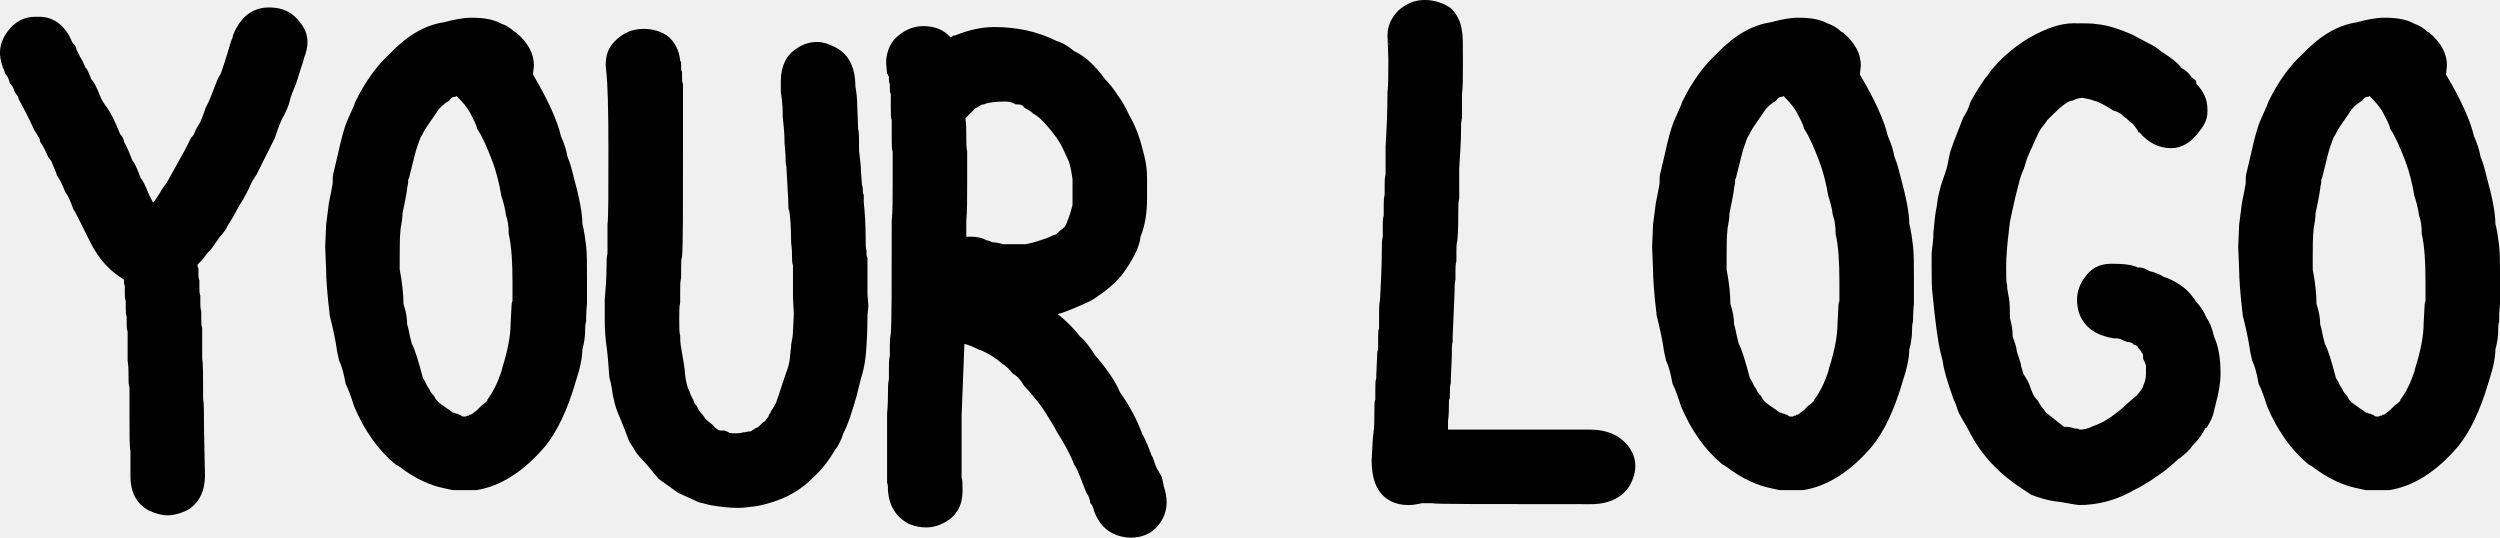
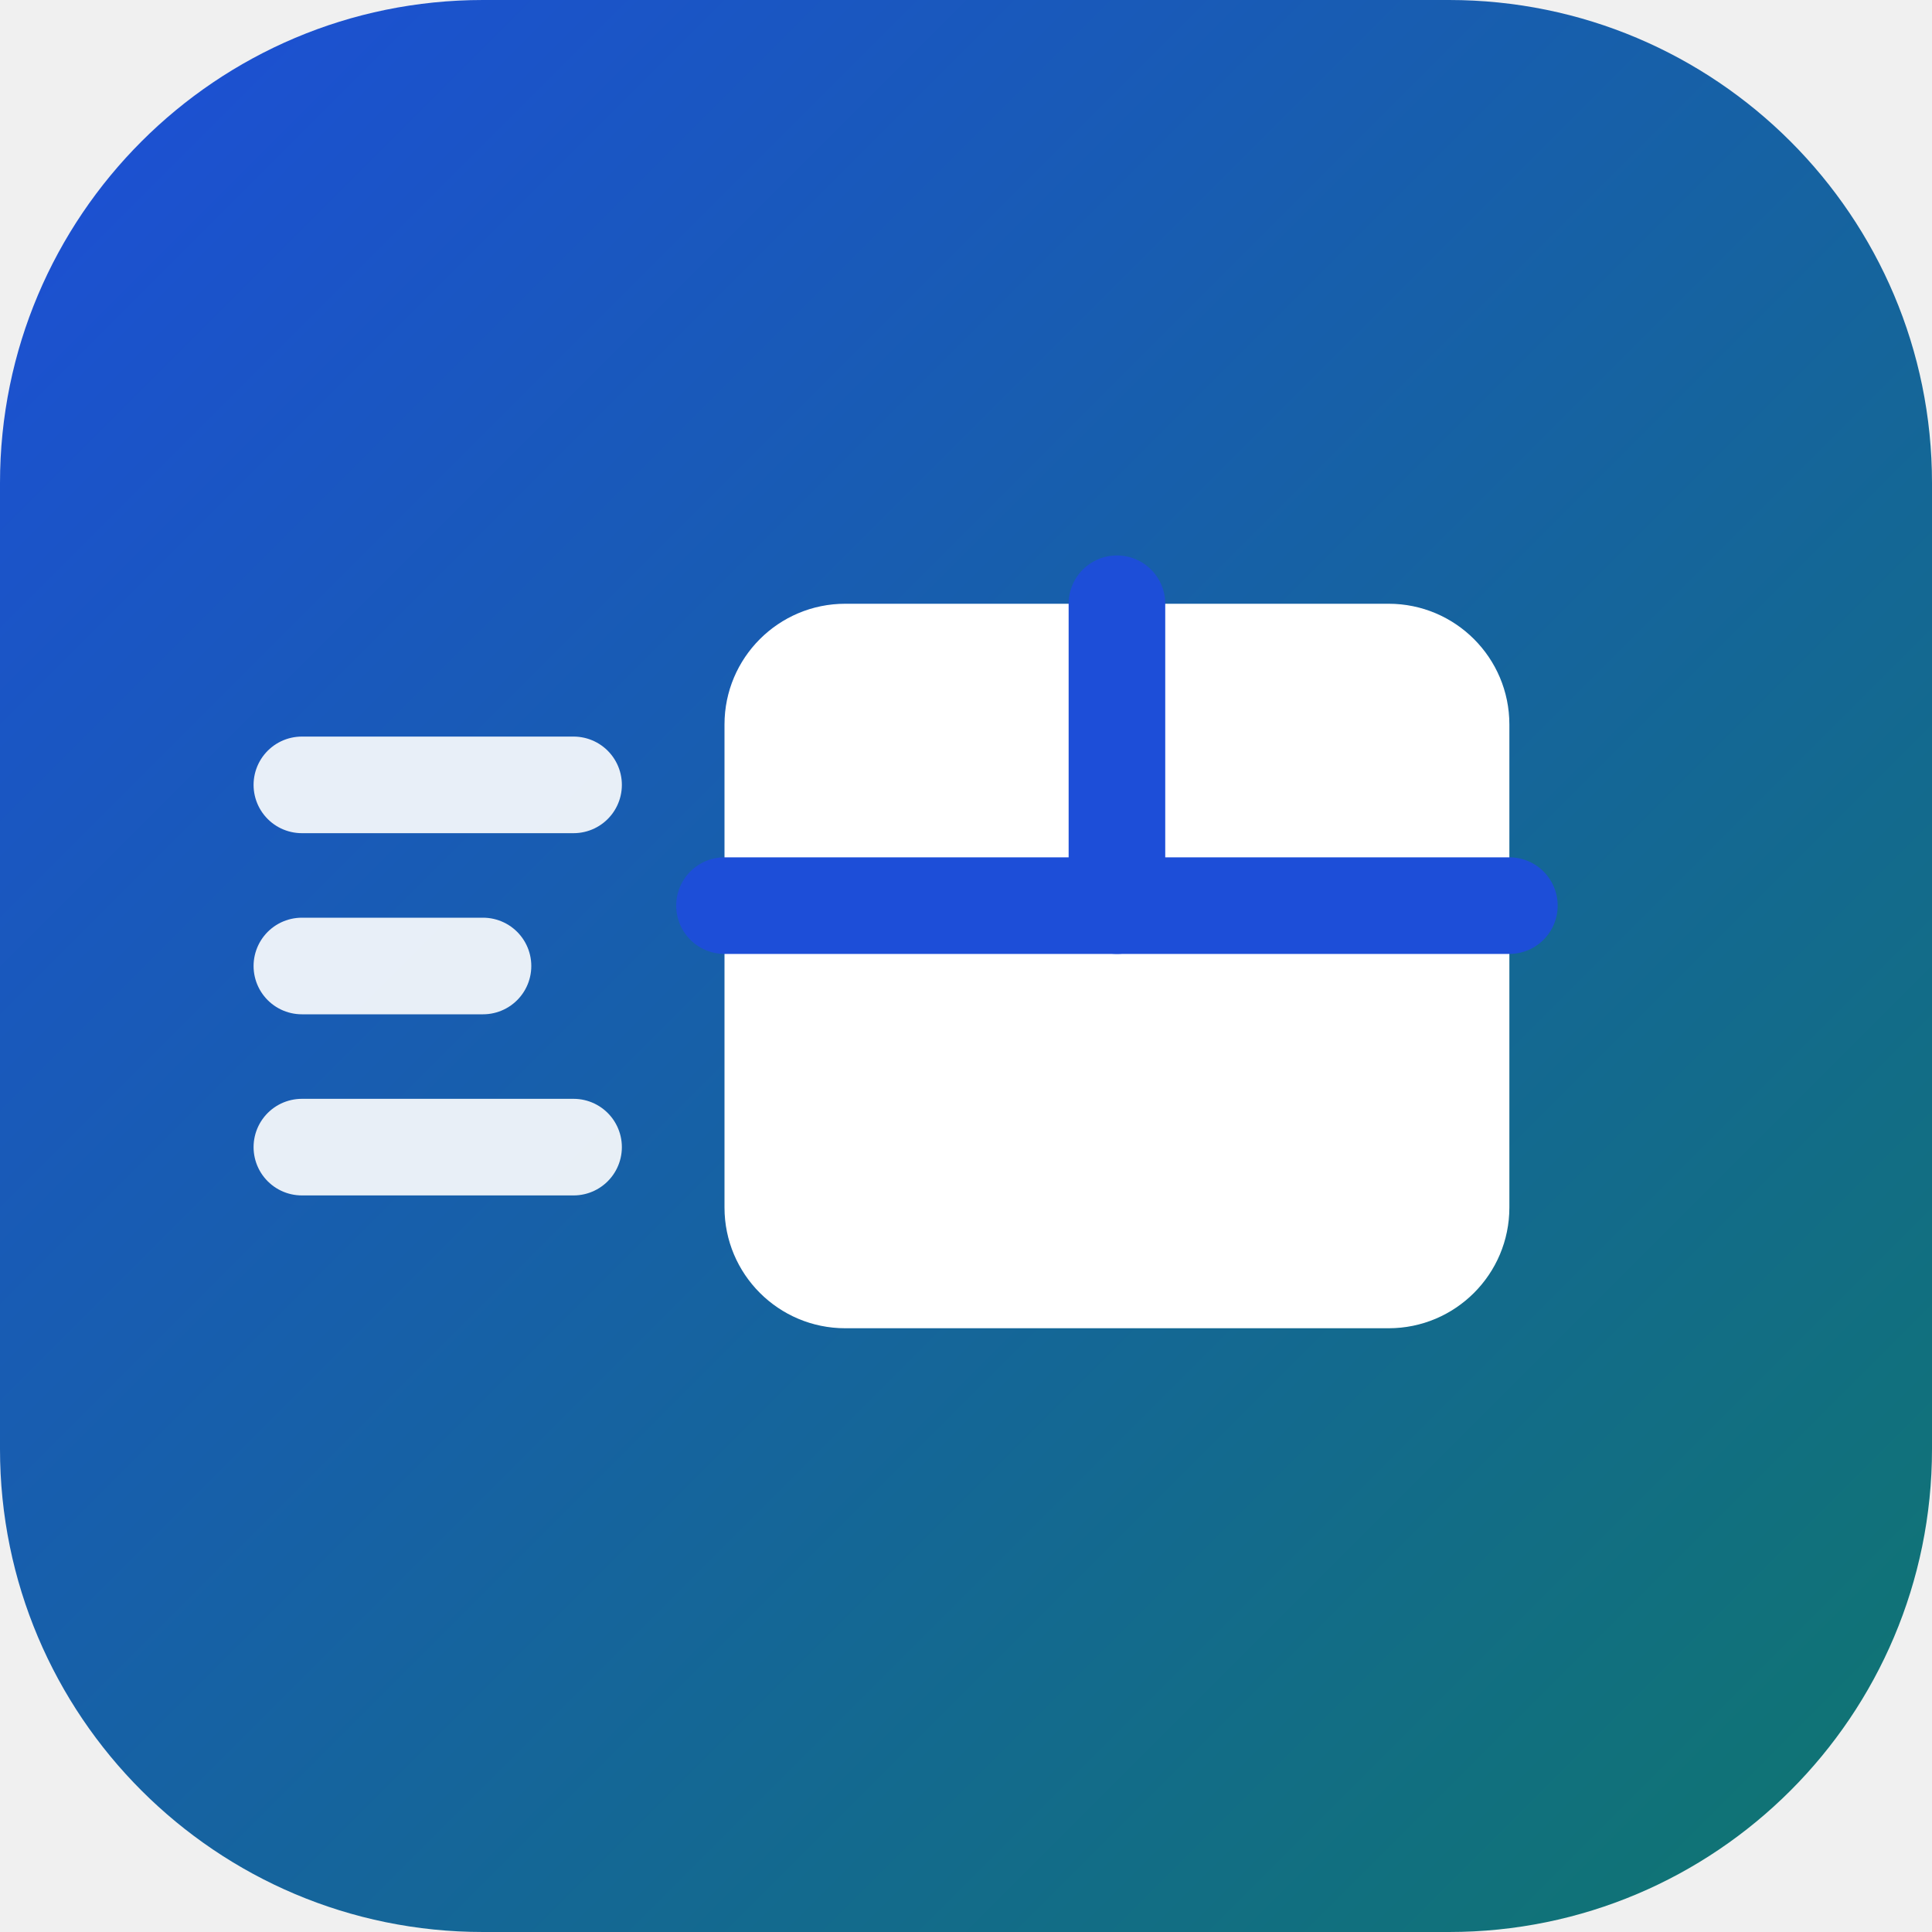
- <svg xmlns="http://www.w3.org/2000/svg" zoomAndPan="magnify" preserveAspectRatio="xMidYMid meet" version="1.0" viewBox="321.86 391.22 166.32 35.77">
+ <svg xmlns="http://www.w3.org/2000/svg" viewBox="0 0 64 64" role="img" aria-label="Mandoub Tawseel">
  <defs>
-     <g />
+     <linearGradient id="mt-badge" x1="0" y1="0" x2="64" y2="64" gradientUnits="userSpaceOnUse">
+       <stop offset="0" stop-color="#1d4ed8" />
+       <stop offset="1" stop-color="#0f766e" />
+     </linearGradient>
  </defs>
-   <g fill="currentColor" fill-opacity="1">
-     <g transform="translate(321.2378, 434.6169)">
-       <g>
-         <path d="M 11.777 -9.113 C 12.215 -9.113 12.586 -9.238 13.02 -9.422 C 13.824 -9.855 14.258 -10.664 14.258 -11.777 L 14.195 -14.816 C 14.195 -15.871 14.195 -16.551 14.137 -16.863 C 14.137 -18.352 14.137 -19.219 14.074 -19.527 C 14.074 -20.707 14.074 -21.387 14.074 -21.574 C 14.012 -21.762 14.012 -21.945 14.012 -22.133 C 14.012 -22.316 14.012 -22.504 14.012 -22.691 C 13.949 -22.875 13.949 -23.062 13.949 -23.25 C 13.949 -23.434 13.949 -23.559 13.949 -23.742 C 13.887 -23.867 13.887 -24.055 13.887 -24.238 C 13.887 -24.426 13.887 -24.551 13.887 -24.734 C 13.824 -24.922 13.824 -25.047 13.824 -25.172 C 13.824 -25.293 13.824 -25.418 13.824 -25.543 C 13.762 -25.605 13.762 -25.727 13.762 -25.789 C 13.949 -25.977 14.137 -26.16 14.258 -26.348 C 14.383 -26.535 14.508 -26.656 14.629 -26.781 C 14.754 -26.906 14.941 -27.215 15.25 -27.648 C 15.438 -27.836 15.562 -28.023 15.684 -28.207 C 15.746 -28.395 15.871 -28.52 15.934 -28.641 C 16.117 -28.953 16.305 -29.262 16.492 -29.633 C 16.926 -30.316 17.172 -30.812 17.297 -31.121 L 17.422 -31.371 C 17.605 -31.68 17.73 -31.805 17.73 -31.867 L 18.352 -33.105 C 18.535 -33.477 18.723 -33.848 18.91 -34.223 C 19.031 -34.594 19.156 -34.965 19.344 -35.398 C 19.652 -35.957 19.84 -36.391 19.902 -36.699 C 19.961 -37.012 20.148 -37.383 20.336 -37.879 L 20.707 -39.059 C 20.77 -39.242 20.832 -39.367 20.832 -39.492 C 21.016 -39.926 21.078 -40.297 21.078 -40.605 C 21.078 -41.102 20.891 -41.535 20.582 -41.91 C 20.086 -42.59 19.406 -42.902 18.535 -42.902 C 17.422 -42.902 16.613 -42.281 16.117 -41.039 C 16.117 -40.918 16.059 -40.793 15.996 -40.668 C 15.621 -39.367 15.375 -38.684 15.312 -38.5 C 15.188 -38.312 15.066 -38.066 15.004 -37.879 C 14.691 -37.074 14.508 -36.578 14.32 -36.266 C 14.195 -35.895 14.074 -35.586 13.949 -35.273 C 13.762 -34.965 13.641 -34.777 13.578 -34.594 C 13.516 -34.406 13.391 -34.285 13.328 -34.223 C 13.266 -34.098 13.145 -33.848 12.957 -33.477 L 11.719 -31.246 C 11.531 -30.996 11.344 -30.75 11.223 -30.5 L 10.848 -29.945 L 10.789 -29.945 L 10.539 -30.441 C 10.293 -31.059 10.105 -31.43 9.98 -31.555 C 9.734 -32.238 9.547 -32.609 9.422 -32.734 C 9.238 -33.23 9.051 -33.664 8.867 -33.973 C 8.867 -34.098 8.805 -34.285 8.617 -34.469 C 8.246 -35.398 7.934 -36.02 7.625 -36.391 C 7.5 -36.578 7.379 -36.762 7.254 -37.074 C 7.066 -37.57 6.883 -37.941 6.695 -38.125 C 6.508 -38.621 6.387 -38.871 6.324 -38.871 C 6.199 -39.18 6.074 -39.43 5.953 -39.613 L 5.703 -40.109 C 5.703 -40.234 5.641 -40.359 5.457 -40.543 L 5.395 -40.668 C 4.961 -41.66 4.277 -42.219 3.348 -42.281 L 2.977 -42.281 C 2.23 -42.281 1.613 -41.969 1.117 -41.289 C 0.805 -40.855 0.621 -40.422 0.621 -39.863 C 0.621 -39.492 0.742 -39.059 0.93 -38.621 C 0.93 -38.562 0.992 -38.438 1.117 -38.312 C 1.18 -38.188 1.238 -38.004 1.301 -37.816 C 1.363 -37.816 1.488 -37.633 1.613 -37.258 C 1.676 -37.195 1.734 -37.074 1.797 -37.012 C 1.859 -36.887 1.859 -36.762 1.922 -36.699 C 2.293 -36.02 2.605 -35.398 2.914 -34.719 C 3.102 -34.469 3.16 -34.285 3.223 -34.223 C 3.285 -34.16 3.285 -34.035 3.285 -33.973 C 3.473 -33.727 3.656 -33.352 3.844 -32.918 C 3.906 -32.855 4.031 -32.734 4.09 -32.547 C 4.152 -32.363 4.215 -32.238 4.277 -32.113 C 4.34 -31.926 4.402 -31.805 4.402 -31.742 C 4.586 -31.492 4.773 -31.121 4.961 -30.625 C 5.082 -30.5 5.27 -30.129 5.516 -29.449 C 5.578 -29.387 5.703 -29.137 5.891 -28.766 L 6.633 -27.277 C 7.191 -26.16 7.934 -25.355 8.867 -24.797 C 8.867 -24.676 8.867 -24.551 8.926 -24.363 C 8.926 -24.18 8.926 -24.055 8.926 -23.867 C 8.926 -23.684 8.926 -23.559 8.988 -23.371 C 8.988 -23.188 8.988 -23.062 8.988 -22.875 C 8.988 -22.691 8.988 -22.504 9.051 -22.316 C 9.051 -22.133 9.051 -22.008 9.051 -21.82 C 9.051 -21.637 9.051 -21.512 9.113 -21.328 C 9.113 -21.141 9.113 -20.457 9.113 -19.406 C 9.176 -19.031 9.176 -18.598 9.176 -18.102 C 9.176 -17.98 9.176 -17.793 9.238 -17.605 C 9.238 -17.422 9.238 -16.738 9.238 -15.562 C 9.238 -14.383 9.238 -13.641 9.301 -13.391 C 9.301 -13.145 9.301 -12.586 9.301 -11.719 C 9.301 -10.602 9.734 -9.855 10.539 -9.422 C 10.973 -9.238 11.344 -9.113 11.777 -9.113 Z M 11.777 -9.113 " />
-       </g>
-     </g>
-   </g>
-   <g fill="currentColor" fill-opacity="1">
-     <g transform="translate(342.873, 434.6169)">
-       <g>
-         <path d="M 9.98 -15.684 L 9.855 -15.684 C 9.797 -15.684 9.734 -15.684 9.672 -15.746 C 9.609 -15.809 9.484 -15.809 9.422 -15.871 C 9.359 -15.871 9.301 -15.871 9.238 -15.934 C 9.176 -15.934 9.113 -15.934 9.051 -15.996 C 8.988 -16.059 8.68 -16.242 8.184 -16.613 C 8.059 -16.738 7.934 -16.863 7.875 -17.047 C 7.75 -17.172 7.625 -17.297 7.562 -17.484 C 7.5 -17.605 7.379 -17.73 7.316 -17.918 C 7.254 -18.039 7.191 -18.164 7.129 -18.227 C 6.82 -19.406 6.57 -20.211 6.387 -20.52 L 6.262 -21.016 C 6.199 -21.328 6.137 -21.637 6.074 -21.82 C 6.074 -22.195 6.012 -22.629 5.828 -23.188 C 5.828 -23.742 5.766 -24.488 5.578 -25.48 L 5.578 -26.285 C 5.578 -26.969 5.578 -27.586 5.641 -28.207 C 5.703 -28.52 5.766 -28.891 5.766 -29.199 C 5.891 -29.758 5.953 -30.129 6.012 -30.441 C 6.074 -30.75 6.074 -30.996 6.137 -31.184 C 6.137 -31.371 6.137 -31.492 6.199 -31.555 L 6.57 -33.043 C 6.695 -33.539 6.82 -33.848 6.883 -34.035 C 6.945 -34.223 7.004 -34.344 7.066 -34.406 C 7.191 -34.719 7.5 -35.152 7.934 -35.77 L 8.059 -35.957 C 8.246 -36.266 8.555 -36.516 8.867 -36.699 C 8.988 -36.887 9.113 -36.949 9.176 -36.949 C 9.238 -36.949 9.301 -36.949 9.359 -37.012 C 9.797 -36.578 10.105 -36.207 10.293 -35.832 C 10.477 -35.461 10.664 -35.152 10.727 -34.84 C 11.098 -34.285 11.406 -33.539 11.719 -32.734 C 12.027 -31.926 12.215 -31.121 12.336 -30.379 C 12.461 -30.004 12.586 -29.57 12.648 -29.074 C 12.77 -28.766 12.832 -28.332 12.832 -27.836 C 13.02 -27.031 13.082 -25.914 13.082 -24.613 C 13.082 -23.93 13.082 -23.496 13.082 -23.371 C 13.02 -23.25 13.02 -23.125 13.02 -23.062 L 12.957 -21.883 C 12.957 -21.078 12.77 -20.086 12.398 -18.91 L 12.336 -18.66 C 12.09 -17.918 11.777 -17.297 11.406 -16.801 C 11.406 -16.738 11.406 -16.738 11.344 -16.676 C 11.281 -16.613 11.16 -16.492 11.035 -16.43 C 10.91 -16.305 10.789 -16.18 10.727 -16.117 C 10.477 -15.934 10.352 -15.809 10.293 -15.809 C 10.23 -15.809 10.23 -15.809 10.23 -15.809 C 10.168 -15.746 10.168 -15.746 10.168 -15.746 C 10.105 -15.746 10.043 -15.746 9.98 -15.684 Z M 10.664 -10.789 C 12.273 -11.035 13.824 -12.027 15.25 -13.699 C 16.059 -14.691 16.738 -16.117 17.297 -18.039 C 17.605 -18.969 17.73 -19.652 17.73 -20.148 C 17.855 -20.582 17.918 -21.016 17.918 -21.512 C 17.918 -21.637 17.918 -21.82 17.98 -22.008 C 17.98 -22.195 17.98 -22.629 18.039 -23.188 C 18.039 -23.742 18.039 -24.301 18.039 -24.859 C 18.039 -25.789 18.039 -26.535 17.98 -27.031 C 17.918 -27.527 17.855 -28.023 17.73 -28.52 C 17.73 -29.199 17.543 -30.191 17.172 -31.555 C 17.047 -32.051 16.926 -32.547 16.738 -32.98 C 16.676 -33.352 16.551 -33.789 16.305 -34.344 C 16.059 -35.398 15.438 -36.762 14.445 -38.438 L 14.508 -39.059 C 14.508 -39.801 14.137 -40.543 13.328 -41.227 L 13.203 -41.289 C 12.957 -41.535 12.648 -41.723 12.273 -41.848 C 11.84 -42.094 11.223 -42.219 10.352 -42.219 C 9.797 -42.219 9.176 -42.094 8.492 -41.91 C 7.254 -41.723 6.074 -41.039 4.898 -39.801 C 4.09 -39.059 3.285 -38.004 2.605 -36.578 L 2.543 -36.391 C 2.418 -36.082 2.23 -35.711 2.047 -35.273 C 1.859 -34.777 1.676 -34.098 1.488 -33.23 L 1.18 -31.926 C 1.117 -31.742 1.117 -31.492 1.117 -31.184 C 1.055 -30.875 0.992 -30.441 0.867 -29.883 L 0.684 -28.457 L 0.621 -26.969 L 0.684 -25.418 C 0.684 -24.922 0.742 -23.93 0.93 -22.379 C 1.117 -21.637 1.301 -20.832 1.426 -19.961 L 1.551 -19.406 C 1.734 -19.031 1.859 -18.535 1.984 -17.855 C 2.168 -17.484 2.355 -16.988 2.543 -16.367 C 3.223 -14.754 4.152 -13.453 5.27 -12.523 L 5.578 -12.336 C 6.633 -11.531 7.625 -11.098 8.555 -10.91 L 9.113 -10.789 Z M 10.664 -10.789 " />
-       </g>
-     </g>
-   </g>
-   <g fill="currentColor" fill-opacity="1">
-     <g transform="translate(361.4706, 434.6169)">
-       <g>
-         <path d="M 9.484 -9.609 C 9.855 -9.609 10.293 -9.672 10.789 -9.734 C 12.273 -10.043 13.453 -10.602 14.383 -11.531 C 15.004 -12.09 15.5 -12.707 15.934 -13.453 C 16.18 -13.762 16.367 -14.137 16.492 -14.57 C 16.801 -15.125 17.047 -15.934 17.359 -16.988 L 17.668 -18.227 C 17.793 -18.598 17.918 -19.094 17.98 -19.715 C 18.039 -20.336 18.102 -21.266 18.102 -22.441 L 18.164 -23.062 L 18.102 -23.805 C 18.102 -25.293 18.102 -26.102 18.102 -26.223 C 18.039 -26.348 18.039 -26.41 18.039 -26.473 C 18.039 -26.535 18.039 -26.598 18.039 -26.719 C 17.98 -26.844 17.98 -27.094 17.98 -27.465 C 17.98 -28.52 17.918 -29.324 17.855 -29.945 C 17.855 -30.191 17.855 -30.379 17.855 -30.441 C 17.793 -30.5 17.793 -30.625 17.793 -30.75 C 17.793 -30.812 17.793 -30.934 17.73 -31.121 L 17.668 -31.988 C 17.668 -32.363 17.605 -32.797 17.543 -33.352 C 17.543 -34.16 17.543 -34.656 17.484 -34.777 L 17.422 -36.266 C 17.422 -36.887 17.359 -37.32 17.297 -37.633 C 17.297 -38.996 16.801 -39.863 15.871 -40.297 C 15.5 -40.484 15.125 -40.605 14.754 -40.605 C 14.32 -40.605 13.824 -40.484 13.391 -40.172 C 12.707 -39.738 12.336 -38.996 12.336 -38.004 L 12.336 -37.258 C 12.398 -36.887 12.461 -36.391 12.461 -35.832 L 12.461 -35.648 C 12.523 -35.09 12.586 -34.469 12.586 -33.848 L 12.648 -33.105 C 12.648 -32.797 12.648 -32.547 12.707 -32.301 C 12.77 -30.996 12.832 -30.254 12.832 -29.945 C 12.832 -29.633 12.832 -29.449 12.895 -29.387 C 12.957 -29.012 13.02 -28.332 13.02 -27.277 C 13.082 -26.781 13.082 -26.473 13.082 -26.285 C 13.082 -26.102 13.082 -25.914 13.145 -25.727 C 13.145 -25.543 13.145 -24.797 13.145 -23.621 L 13.203 -22.504 L 13.145 -21.387 C 13.145 -21.078 13.082 -20.77 13.02 -20.457 L 13.02 -20.336 C 12.957 -19.902 12.957 -19.59 12.895 -19.281 C 12.832 -18.969 12.707 -18.66 12.648 -18.473 C 12.586 -18.289 12.523 -18.102 12.461 -17.918 C 12.398 -17.73 12.336 -17.543 12.273 -17.359 C 12.215 -17.109 12.09 -16.863 12.027 -16.613 C 11.902 -16.367 11.777 -16.18 11.656 -15.996 C 11.656 -15.934 11.656 -15.934 11.594 -15.871 C 11.531 -15.809 11.531 -15.684 11.469 -15.621 C 11.406 -15.562 11.344 -15.438 11.281 -15.375 C 11.16 -15.312 11.098 -15.25 11.035 -15.188 C 10.973 -15.125 10.91 -15.066 10.848 -15.004 C 10.789 -14.941 10.664 -14.941 10.602 -14.879 C 10.539 -14.816 10.477 -14.816 10.414 -14.754 C 10.352 -14.691 10.293 -14.691 10.168 -14.691 C 9.98 -14.629 9.855 -14.629 9.797 -14.629 C 9.672 -14.57 9.484 -14.57 9.301 -14.57 C 9.051 -14.57 8.926 -14.57 8.867 -14.629 C 8.805 -14.691 8.68 -14.691 8.617 -14.754 C 8.492 -14.754 8.371 -14.754 8.309 -14.754 C 8.246 -14.754 8.121 -14.816 8.059 -14.879 C 7.934 -14.941 7.875 -15.066 7.812 -15.125 C 7.75 -15.188 7.625 -15.25 7.5 -15.375 C 7.379 -15.438 7.254 -15.621 7.129 -15.809 C 6.945 -15.996 6.82 -16.18 6.758 -16.367 C 6.633 -16.492 6.57 -16.613 6.508 -16.801 C 6.449 -16.926 6.324 -17.109 6.262 -17.359 C 6.137 -17.543 6.074 -17.855 6.012 -18.164 C 5.953 -18.473 5.953 -18.785 5.891 -19.156 C 5.828 -19.527 5.766 -19.902 5.703 -20.273 C 5.641 -20.582 5.641 -20.891 5.641 -21.078 C 5.578 -21.266 5.578 -21.574 5.578 -22.133 C 5.578 -22.691 5.578 -23.062 5.641 -23.25 C 5.641 -23.434 5.641 -23.742 5.641 -24.055 C 5.641 -24.363 5.641 -24.676 5.703 -24.922 C 5.703 -25.172 5.703 -25.418 5.703 -25.664 C 5.703 -25.852 5.703 -26.102 5.766 -26.348 C 5.828 -27.031 5.828 -29.449 5.828 -33.602 C 5.828 -36.266 5.828 -37.691 5.828 -37.816 C 5.766 -37.941 5.766 -38.066 5.766 -38.25 C 5.766 -38.438 5.766 -38.562 5.766 -38.621 C 5.703 -38.684 5.703 -38.809 5.703 -38.934 C 5.703 -39.059 5.703 -39.18 5.703 -39.242 L 5.641 -39.367 C 5.578 -40.047 5.27 -40.605 4.836 -40.98 C 4.402 -41.289 3.844 -41.477 3.223 -41.477 C 2.48 -41.477 1.859 -41.227 1.301 -40.668 C 0.867 -40.234 0.684 -39.738 0.684 -39.059 L 0.742 -38.438 C 0.805 -37.879 0.867 -36.266 0.867 -33.477 C 0.867 -30.625 0.867 -28.953 0.805 -28.457 C 0.805 -27.402 0.805 -26.719 0.805 -26.535 C 0.742 -26.285 0.742 -26.039 0.742 -25.727 C 0.742 -24.922 0.684 -24.18 0.621 -23.434 L 0.621 -22.133 C 0.621 -21.387 0.684 -20.77 0.742 -20.336 C 0.805 -19.902 0.867 -19.219 0.93 -18.289 C 1.055 -17.855 1.117 -17.422 1.18 -16.988 L 1.238 -16.801 C 1.301 -16.367 1.488 -15.934 1.676 -15.5 C 1.859 -15.066 2.047 -14.57 2.23 -14.074 C 2.293 -13.949 2.418 -13.762 2.543 -13.578 C 2.664 -13.328 2.852 -13.082 3.16 -12.77 C 3.473 -12.461 3.781 -12.027 4.215 -11.531 L 5.516 -10.602 L 6.883 -9.98 L 7.625 -9.797 C 8.309 -9.672 8.926 -9.609 9.484 -9.609 Z M 9.484 -9.609 " />
-       </g>
-     </g>
-   </g>
-   <g fill="currentColor" fill-opacity="1">
-     <g transform="translate(380.1923, 434.6169)">
-       <g>
-         <path d="M 9.918 -27.152 L 8.371 -27.152 C 8.184 -27.215 7.934 -27.277 7.688 -27.277 C 7.562 -27.34 7.438 -27.402 7.316 -27.402 C 7.004 -27.586 6.633 -27.648 6.324 -27.648 L 5.953 -27.648 L 5.953 -28.703 C 6.012 -29.324 6.012 -30.191 6.012 -31.309 C 6.012 -32.484 6.012 -33.168 6.012 -33.352 C 5.953 -33.539 5.953 -33.848 5.953 -34.344 C 5.953 -34.777 5.953 -35.215 5.891 -35.523 L 6.57 -36.207 C 6.633 -36.207 6.695 -36.266 6.82 -36.328 C 6.883 -36.391 7.004 -36.453 7.129 -36.453 C 7.379 -36.578 7.875 -36.641 8.555 -36.641 C 8.805 -36.641 9.051 -36.578 9.238 -36.453 C 9.422 -36.453 9.547 -36.453 9.672 -36.391 C 9.734 -36.328 9.797 -36.266 9.855 -36.207 C 10.105 -36.082 10.293 -35.957 10.414 -35.832 C 10.789 -35.648 11.281 -35.152 11.965 -34.223 C 12.09 -34.035 12.215 -33.848 12.336 -33.602 C 12.461 -33.352 12.586 -33.043 12.77 -32.672 C 12.895 -32.301 12.957 -31.926 13.02 -31.492 L 13.02 -30.75 C 13.02 -30.254 13.02 -29.945 13.02 -29.758 C 12.957 -29.57 12.895 -29.199 12.707 -28.766 C 12.648 -28.52 12.523 -28.332 12.461 -28.27 C 12.336 -28.145 12.215 -28.082 12.152 -28.023 C 12.09 -27.961 12.027 -27.898 11.965 -27.836 C 11.902 -27.773 11.777 -27.773 11.656 -27.711 C 11.531 -27.648 11.406 -27.586 11.223 -27.527 C 11.035 -27.465 10.848 -27.402 10.664 -27.34 C 10.477 -27.277 10.23 -27.215 9.918 -27.152 Z M 16.863 -7.625 C 17.605 -7.625 18.227 -7.875 18.66 -8.371 C 19.094 -8.867 19.281 -9.422 19.281 -9.98 C 19.281 -10.293 19.219 -10.664 19.094 -11.035 C 19.031 -11.406 18.969 -11.656 18.91 -11.777 C 18.848 -11.84 18.785 -11.965 18.723 -12.09 C 18.66 -12.152 18.598 -12.273 18.535 -12.461 C 18.414 -12.832 18.352 -13.02 18.289 -13.082 C 18.102 -13.578 17.918 -14.074 17.668 -14.508 C 17.297 -15.5 16.801 -16.43 16.18 -17.297 C 15.871 -18.039 15.312 -18.848 14.508 -19.777 C 14.195 -20.273 13.887 -20.707 13.516 -21.016 C 13.082 -21.574 12.586 -22.07 12.027 -22.504 L 12.273 -22.566 C 12.832 -22.754 13.391 -23 14.074 -23.309 L 14.32 -23.434 C 15.188 -23.992 15.871 -24.551 16.305 -25.109 C 17.047 -26.102 17.484 -26.969 17.543 -27.648 C 17.855 -28.395 17.98 -29.262 17.98 -30.191 L 17.98 -31.555 C 17.98 -32.051 17.918 -32.547 17.793 -33.043 C 17.668 -33.539 17.543 -34.035 17.359 -34.531 C 17.172 -35.027 16.988 -35.398 16.801 -35.711 C 16.551 -36.266 16.305 -36.699 16.059 -37.012 C 15.746 -37.508 15.438 -37.879 15.188 -38.125 C 14.508 -39.059 13.824 -39.676 13.145 -39.988 C 12.77 -40.297 12.398 -40.543 11.965 -40.668 C 10.727 -41.289 9.359 -41.598 7.812 -41.598 C 7.004 -41.598 6.137 -41.414 5.207 -41.039 C 5.145 -41.039 5.082 -41.039 5.023 -40.98 C 4.961 -40.918 4.961 -40.918 4.898 -40.918 C 4.465 -41.414 3.844 -41.66 3.102 -41.66 C 2.355 -41.66 1.734 -41.352 1.18 -40.793 C 0.805 -40.359 0.621 -39.801 0.621 -39.18 L 0.684 -38.5 L 0.742 -38.438 C 0.742 -38.375 0.742 -38.375 0.805 -38.312 C 0.805 -38.25 0.805 -38.188 0.805 -38.125 C 0.805 -38.004 0.805 -37.879 0.867 -37.816 C 0.867 -37.754 0.867 -37.633 0.867 -37.508 C 0.867 -37.383 0.867 -37.258 0.93 -37.137 C 0.93 -37.012 0.93 -36.699 0.93 -36.266 C 0.93 -35.832 0.93 -35.523 0.992 -35.398 C 0.992 -35.215 0.992 -34.902 0.992 -34.344 C 0.992 -33.789 0.992 -33.477 1.055 -33.293 C 1.055 -33.105 1.055 -32.422 1.055 -31.309 C 1.055 -30.191 1.055 -29.324 0.992 -28.703 C 0.992 -24.426 0.992 -21.883 0.93 -21.203 C 0.867 -20.891 0.867 -20.645 0.867 -20.457 C 0.867 -20.211 0.867 -19.961 0.867 -19.715 C 0.805 -19.465 0.805 -19.219 0.805 -18.969 C 0.805 -18.66 0.805 -18.414 0.805 -18.164 C 0.742 -17.918 0.742 -17.605 0.742 -17.297 C 0.742 -16.988 0.742 -16.492 0.684 -15.871 L 0.684 -11.281 C 0.742 -11.16 0.742 -10.973 0.742 -10.789 C 0.805 -9.734 1.301 -8.988 2.109 -8.555 C 2.543 -8.371 2.914 -8.309 3.285 -8.309 C 3.719 -8.309 4.152 -8.43 4.586 -8.68 C 5.332 -9.113 5.703 -9.797 5.703 -10.727 C 5.703 -11.281 5.703 -11.531 5.641 -11.594 L 5.641 -15.746 L 5.828 -20.52 C 6.074 -20.457 6.387 -20.336 6.758 -20.148 L 6.945 -20.086 C 7.5 -19.84 7.996 -19.527 8.309 -19.219 C 8.555 -19.094 8.805 -18.848 9.051 -18.535 C 9.301 -18.414 9.547 -18.164 9.797 -17.73 C 10.043 -17.484 10.293 -17.172 10.602 -16.801 C 10.91 -16.43 11.16 -16.059 11.344 -15.746 C 11.531 -15.438 11.777 -15.066 11.965 -14.691 C 12.398 -14.012 12.832 -13.266 13.145 -12.461 C 13.328 -12.215 13.516 -11.719 13.824 -10.91 L 13.949 -10.602 C 14.137 -10.352 14.195 -10.105 14.195 -9.918 C 14.32 -9.855 14.383 -9.672 14.445 -9.422 C 14.879 -8.246 15.684 -7.688 16.863 -7.625 Z M 16.863 -7.625 " />
-       </g>
-     </g>
-   </g>
-   <g fill="currentColor" fill-opacity="1">
-     <g transform="translate(400.0917, 434.6169)">
-       <g />
-     </g>
-   </g>
-   <g fill="currentColor" fill-opacity="1">
-     <g transform="translate(412.4902, 434.6169)">
-       <g>
-         <path d="M 1.797 -40.359 L 1.734 -40.543 C 1.797 -40.484 1.797 -40.422 1.797 -40.359 Z M 3.102 -9.797 C 3.41 -9.797 3.656 -9.855 3.969 -9.918 C 4.277 -9.918 4.527 -9.918 4.648 -9.918 C 4.773 -9.855 8.309 -9.855 15.188 -9.855 C 16.43 -9.855 17.297 -10.293 17.793 -11.098 C 18.039 -11.531 18.164 -11.965 18.164 -12.398 C 18.164 -12.832 18.039 -13.203 17.793 -13.578 C 17.234 -14.383 16.367 -14.816 15.125 -14.816 L 5.703 -14.816 L 5.703 -15.375 C 5.766 -15.809 5.766 -16.305 5.766 -16.801 C 5.828 -16.801 5.828 -16.926 5.828 -17.234 C 5.828 -17.543 5.828 -17.73 5.891 -17.918 C 5.891 -18.039 5.891 -18.164 5.891 -18.227 L 5.953 -19.59 C 5.953 -20.086 5.953 -20.457 6.012 -20.645 C 6.012 -20.832 6.012 -20.953 6.012 -21.016 L 6.137 -23.867 C 6.137 -24.238 6.137 -24.551 6.199 -24.797 C 6.199 -24.984 6.199 -25.23 6.199 -25.418 C 6.199 -25.605 6.199 -25.789 6.262 -26.039 C 6.262 -26.285 6.262 -26.535 6.262 -26.719 C 6.262 -26.906 6.262 -27.152 6.324 -27.402 C 6.387 -28.082 6.387 -28.766 6.387 -29.449 C 6.387 -29.695 6.387 -29.945 6.449 -30.191 C 6.449 -30.441 6.449 -31.121 6.449 -32.176 C 6.508 -33.168 6.57 -34.035 6.57 -34.719 C 6.57 -35.027 6.57 -35.336 6.633 -35.523 C 6.633 -35.711 6.633 -36.266 6.633 -37.137 C 6.695 -37.57 6.695 -38.312 6.695 -39.305 C 6.695 -40.484 6.695 -41.102 6.633 -41.289 C 6.57 -41.969 6.262 -42.527 5.828 -42.902 C 5.332 -43.211 4.773 -43.398 4.152 -43.398 C 3.473 -43.398 2.914 -43.148 2.418 -42.715 C 1.922 -42.219 1.676 -41.66 1.676 -41.039 L 1.734 -39.492 C 1.734 -38.5 1.734 -37.754 1.676 -37.258 C 1.676 -35.895 1.613 -34.719 1.551 -33.664 C 1.551 -32.609 1.551 -31.988 1.551 -31.805 C 1.488 -31.555 1.488 -31.309 1.488 -31.121 C 1.488 -30.934 1.488 -30.688 1.488 -30.441 C 1.426 -30.191 1.426 -29.945 1.426 -29.758 C 1.426 -29.57 1.426 -29.324 1.426 -29.074 C 1.363 -28.828 1.363 -28.578 1.363 -28.395 C 1.363 -28.145 1.363 -27.898 1.363 -27.648 C 1.301 -27.402 1.301 -27.152 1.301 -26.906 C 1.301 -25.727 1.238 -24.551 1.18 -23.434 C 1.117 -23.188 1.117 -22.875 1.117 -22.441 C 1.117 -22.008 1.117 -21.699 1.117 -21.574 C 1.055 -21.449 1.055 -21.203 1.055 -20.891 C 1.055 -20.52 1.055 -20.273 1.055 -20.148 C 0.992 -20.023 0.992 -19.902 0.992 -19.84 L 0.93 -18.414 C 0.93 -18.352 0.93 -18.289 0.93 -18.227 C 0.867 -18.102 0.867 -17.793 0.867 -17.359 C 0.867 -17.047 0.867 -16.863 0.867 -16.801 C 0.805 -16.738 0.805 -16.43 0.805 -15.934 C 0.805 -15.438 0.805 -15.004 0.742 -14.57 C 0.684 -14.258 0.684 -13.699 0.621 -12.77 C 0.621 -11.594 0.93 -10.727 1.613 -10.23 C 2.047 -9.918 2.543 -9.797 3.102 -9.797 Z M 3.102 -9.797 " />
-       </g>
-     </g>
-   </g>
-   <g fill="currentColor" fill-opacity="1">
-     <g transform="translate(431.1498, 434.6169)">
-       <g>
-         <path d="M 9.98 -15.684 L 9.855 -15.684 C 9.797 -15.684 9.734 -15.684 9.672 -15.746 C 9.609 -15.809 9.484 -15.809 9.422 -15.871 C 9.359 -15.871 9.301 -15.871 9.238 -15.934 C 9.176 -15.934 9.113 -15.934 9.051 -15.996 C 8.988 -16.059 8.68 -16.242 8.184 -16.613 C 8.059 -16.738 7.934 -16.863 7.875 -17.047 C 7.75 -17.172 7.625 -17.297 7.562 -17.484 C 7.5 -17.605 7.379 -17.73 7.316 -17.918 C 7.254 -18.039 7.191 -18.164 7.129 -18.227 C 6.82 -19.406 6.57 -20.211 6.387 -20.52 L 6.262 -21.016 C 6.199 -21.328 6.137 -21.637 6.074 -21.82 C 6.074 -22.195 6.012 -22.629 5.828 -23.188 C 5.828 -23.742 5.766 -24.488 5.578 -25.48 L 5.578 -26.285 C 5.578 -26.969 5.578 -27.586 5.641 -28.207 C 5.703 -28.52 5.766 -28.891 5.766 -29.199 C 5.891 -29.758 5.953 -30.129 6.012 -30.441 C 6.074 -30.75 6.074 -30.996 6.137 -31.184 C 6.137 -31.371 6.137 -31.492 6.199 -31.555 L 6.57 -33.043 C 6.695 -33.539 6.82 -33.848 6.883 -34.035 C 6.945 -34.223 7.004 -34.344 7.066 -34.406 C 7.191 -34.719 7.5 -35.152 7.934 -35.77 L 8.059 -35.957 C 8.246 -36.266 8.555 -36.516 8.867 -36.699 C 8.988 -36.887 9.113 -36.949 9.176 -36.949 C 9.238 -36.949 9.301 -36.949 9.359 -37.012 C 9.797 -36.578 10.105 -36.207 10.293 -35.832 C 10.477 -35.461 10.664 -35.152 10.727 -34.84 C 11.098 -34.285 11.406 -33.539 11.719 -32.734 C 12.027 -31.926 12.215 -31.121 12.336 -30.379 C 12.461 -30.004 12.586 -29.57 12.648 -29.074 C 12.77 -28.766 12.832 -28.332 12.832 -27.836 C 13.02 -27.031 13.082 -25.914 13.082 -24.613 C 13.082 -23.93 13.082 -23.496 13.082 -23.371 C 13.02 -23.25 13.02 -23.125 13.02 -23.062 L 12.957 -21.883 C 12.957 -21.078 12.77 -20.086 12.398 -18.91 L 12.336 -18.66 C 12.09 -17.918 11.777 -17.297 11.406 -16.801 C 11.406 -16.738 11.406 -16.738 11.344 -16.676 C 11.281 -16.613 11.16 -16.492 11.035 -16.43 C 10.91 -16.305 10.789 -16.18 10.727 -16.117 C 10.477 -15.934 10.352 -15.809 10.293 -15.809 C 10.23 -15.809 10.23 -15.809 10.23 -15.809 C 10.168 -15.746 10.168 -15.746 10.168 -15.746 C 10.105 -15.746 10.043 -15.746 9.98 -15.684 Z M 10.664 -10.789 C 12.273 -11.035 13.824 -12.027 15.25 -13.699 C 16.059 -14.691 16.738 -16.117 17.297 -18.039 C 17.605 -18.969 17.73 -19.652 17.73 -20.148 C 17.855 -20.582 17.918 -21.016 17.918 -21.512 C 17.918 -21.637 17.918 -21.82 17.98 -22.008 C 17.98 -22.195 17.98 -22.629 18.039 -23.188 C 18.039 -23.742 18.039 -24.301 18.039 -24.859 C 18.039 -25.789 18.039 -26.535 17.98 -27.031 C 17.918 -27.527 17.855 -28.023 17.73 -28.52 C 17.73 -29.199 17.543 -30.191 17.172 -31.555 C 17.047 -32.051 16.926 -32.547 16.738 -32.98 C 16.676 -33.352 16.551 -33.789 16.305 -34.344 C 16.059 -35.398 15.438 -36.762 14.445 -38.438 L 14.508 -39.059 C 14.508 -39.801 14.137 -40.543 13.328 -41.227 L 13.203 -41.289 C 12.957 -41.535 12.648 -41.723 12.273 -41.848 C 11.84 -42.094 11.223 -42.219 10.352 -42.219 C 9.797 -42.219 9.176 -42.094 8.492 -41.91 C 7.254 -41.723 6.074 -41.039 4.898 -39.801 C 4.09 -39.059 3.285 -38.004 2.605 -36.578 L 2.543 -36.391 C 2.418 -36.082 2.23 -35.711 2.047 -35.273 C 1.859 -34.777 1.676 -34.098 1.488 -33.23 L 1.18 -31.926 C 1.117 -31.742 1.117 -31.492 1.117 -31.184 C 1.055 -30.875 0.992 -30.441 0.867 -29.883 L 0.684 -28.457 L 0.621 -26.969 L 0.684 -25.418 C 0.684 -24.922 0.742 -23.93 0.93 -22.379 C 1.117 -21.637 1.301 -20.832 1.426 -19.961 L 1.551 -19.406 C 1.734 -19.031 1.859 -18.535 1.984 -17.855 C 2.168 -17.484 2.355 -16.988 2.543 -16.367 C 3.223 -14.754 4.152 -13.453 5.27 -12.523 L 5.578 -12.336 C 6.633 -11.531 7.625 -11.098 8.555 -10.91 L 9.113 -10.789 Z M 10.664 -10.789 " />
-       </g>
-     </g>
-   </g>
-   <g fill="currentColor" fill-opacity="1">
-     <g transform="translate(449.7474, 434.6169)">
-       <g>
-         <path d="M 10.414 -9.797 C 11.656 -9.797 12.895 -10.105 14.074 -10.789 C 14.32 -10.91 14.57 -11.035 14.754 -11.16 C 14.941 -11.281 15.188 -11.406 15.438 -11.594 C 15.684 -11.777 15.996 -11.965 16.305 -12.215 C 16.492 -12.398 16.676 -12.523 16.863 -12.707 C 16.988 -12.832 17.047 -12.895 17.109 -12.895 C 17.484 -13.203 17.793 -13.453 17.98 -13.762 L 18.164 -13.949 C 18.414 -14.195 18.598 -14.508 18.785 -14.816 L 18.785 -14.879 L 18.91 -14.941 C 19.156 -15.312 19.344 -15.684 19.406 -16.059 L 19.527 -16.551 C 19.715 -17.234 19.84 -17.918 19.84 -18.535 C 19.84 -19.527 19.715 -20.336 19.406 -21.016 C 19.281 -21.574 19.094 -22.008 18.91 -22.258 C 18.723 -22.691 18.473 -23.062 18.227 -23.309 C 17.918 -23.805 17.543 -24.18 17.172 -24.426 C 16.801 -24.676 16.43 -24.859 16.059 -24.984 C 15.746 -25.172 15.438 -25.293 15.125 -25.355 C 15.004 -25.418 14.879 -25.48 14.754 -25.543 C 14.57 -25.605 14.445 -25.605 14.32 -25.605 C 13.949 -25.789 13.391 -25.852 12.586 -25.852 C 11.777 -25.852 11.223 -25.543 10.789 -24.922 C 10.477 -24.488 10.293 -23.992 10.293 -23.434 C 10.293 -23.125 10.352 -22.754 10.477 -22.441 C 10.848 -21.574 11.594 -21.078 12.707 -20.891 C 12.895 -20.891 13.02 -20.891 13.203 -20.832 C 13.328 -20.77 13.453 -20.707 13.641 -20.645 C 13.824 -20.645 14.012 -20.582 14.074 -20.457 C 14.195 -20.457 14.258 -20.395 14.32 -20.336 C 14.383 -20.211 14.445 -20.148 14.508 -20.086 C 14.57 -20.023 14.57 -19.961 14.629 -19.902 C 14.691 -19.84 14.691 -19.715 14.691 -19.527 C 14.754 -19.406 14.816 -19.281 14.879 -19.094 C 14.879 -18.91 14.879 -18.723 14.879 -18.535 C 14.879 -18.227 14.816 -17.98 14.691 -17.73 L 14.691 -17.668 C 14.508 -17.359 14.32 -17.109 14.074 -16.926 L 13.641 -16.551 C 13.328 -16.242 13.02 -15.996 12.586 -15.684 C 12.152 -15.375 11.777 -15.188 11.406 -15.066 C 11.035 -14.879 10.727 -14.816 10.539 -14.816 C 10.477 -14.816 10.414 -14.816 10.352 -14.879 C 10.23 -14.879 10.105 -14.879 9.98 -14.941 C 9.797 -15.004 9.609 -15.004 9.422 -15.004 L 8.246 -15.934 C 7.996 -16.242 7.812 -16.492 7.688 -16.738 C 7.5 -16.926 7.379 -17.109 7.316 -17.297 C 7.254 -17.422 7.191 -17.605 7.129 -17.793 C 7.066 -17.98 6.945 -18.164 6.758 -18.473 C 6.695 -18.535 6.695 -18.66 6.633 -18.848 C 6.57 -18.969 6.57 -19.156 6.508 -19.344 C 6.449 -19.527 6.387 -19.715 6.324 -19.902 C 6.262 -20.086 6.262 -20.273 6.199 -20.457 C 6.137 -20.645 6.074 -20.832 6.012 -21.016 C 6.012 -21.387 5.953 -21.82 5.828 -22.258 C 5.828 -22.754 5.828 -23.188 5.766 -23.559 C 5.703 -23.867 5.641 -24.18 5.641 -24.426 C 5.578 -24.613 5.578 -25.047 5.578 -25.605 C 5.578 -26.285 5.641 -27.094 5.766 -28.082 L 5.828 -28.641 C 5.891 -28.953 6.012 -29.508 6.199 -30.316 L 6.387 -31.059 C 6.508 -31.555 6.633 -31.926 6.758 -32.176 C 6.883 -32.609 7.004 -32.98 7.129 -33.23 C 7.191 -33.414 7.316 -33.602 7.379 -33.789 C 7.625 -34.344 7.812 -34.777 7.996 -34.965 C 8.121 -35.152 8.246 -35.273 8.309 -35.398 C 8.371 -35.461 8.555 -35.648 8.742 -35.832 C 9.301 -36.391 9.734 -36.699 9.98 -36.699 C 10.23 -36.824 10.477 -36.887 10.664 -36.887 C 11.035 -36.824 11.281 -36.762 11.406 -36.699 C 11.719 -36.641 12.152 -36.391 12.648 -36.082 C 12.707 -36.02 12.832 -36.02 12.957 -35.957 C 13.082 -35.895 13.203 -35.832 13.266 -35.77 C 13.328 -35.711 13.453 -35.586 13.578 -35.523 C 13.699 -35.398 13.824 -35.273 14.012 -35.152 C 14.258 -34.84 14.383 -34.656 14.383 -34.594 L 14.445 -34.594 C 15.004 -33.91 15.746 -33.539 16.551 -33.539 C 17.234 -33.539 17.918 -33.91 18.473 -34.719 C 18.785 -35.09 18.969 -35.523 18.969 -35.957 L 18.969 -36.145 C 18.969 -36.762 18.723 -37.32 18.227 -37.816 C 18.227 -37.879 18.227 -37.941 18.227 -38.004 C 18.164 -38.066 18.102 -38.125 17.918 -38.25 C 17.73 -38.562 17.484 -38.746 17.234 -38.871 C 17.047 -39.18 16.551 -39.555 15.871 -39.988 C 15.684 -40.172 15.375 -40.359 15.004 -40.543 L 13.949 -41.102 C 13.082 -41.477 12.336 -41.723 11.656 -41.785 C 11.344 -41.848 10.848 -41.848 10.043 -41.848 C 9.238 -41.848 8.246 -41.535 7.066 -40.855 C 6.262 -40.359 5.457 -39.738 4.773 -38.934 C 4.586 -38.746 4.465 -38.562 4.34 -38.375 C 4.152 -38.188 4.031 -37.941 3.844 -37.691 C 3.656 -37.383 3.41 -37.012 3.16 -36.516 C 3.102 -36.207 2.914 -35.895 2.727 -35.586 L 2.047 -33.848 C 1.984 -33.664 1.922 -33.477 1.859 -33.293 C 1.797 -33.043 1.734 -32.734 1.676 -32.422 C 1.613 -32.113 1.426 -31.617 1.238 -31.059 C 1.18 -30.812 1.117 -30.562 1.055 -30.316 C 0.992 -30.004 0.992 -29.758 0.93 -29.508 C 0.867 -29.199 0.805 -28.703 0.742 -27.961 C 0.742 -27.527 0.684 -27.031 0.621 -26.598 L 0.621 -25.605 C 0.621 -24.859 0.621 -24.238 0.684 -23.805 C 0.867 -21.883 1.055 -20.645 1.18 -20.086 L 1.363 -19.344 C 1.426 -18.785 1.676 -17.98 2.047 -16.926 C 2.109 -16.738 2.23 -16.551 2.293 -16.305 C 2.355 -16.059 2.48 -15.809 2.664 -15.5 C 2.852 -15.188 3.039 -14.879 3.223 -14.508 C 3.969 -13.082 5.145 -11.84 6.695 -10.848 L 7.254 -10.477 C 7.75 -10.293 8.309 -10.105 8.867 -10.043 C 9.422 -9.98 9.918 -9.855 10.414 -9.797 Z M 10.414 -9.797 " />
-       </g>
-     </g>
-   </g>
-   <g fill="currentColor" fill-opacity="1">
-     <g transform="translate(470.1428, 434.6169)">
-       <g>
-         <path d="M 9.98 -15.684 L 9.855 -15.684 C 9.797 -15.684 9.734 -15.684 9.672 -15.746 C 9.609 -15.809 9.484 -15.809 9.422 -15.871 C 9.359 -15.871 9.301 -15.871 9.238 -15.934 C 9.176 -15.934 9.113 -15.934 9.051 -15.996 C 8.988 -16.059 8.68 -16.242 8.184 -16.613 C 8.059 -16.738 7.934 -16.863 7.875 -17.047 C 7.75 -17.172 7.625 -17.297 7.562 -17.484 C 7.5 -17.605 7.379 -17.73 7.316 -17.918 C 7.254 -18.039 7.191 -18.164 7.129 -18.227 C 6.82 -19.406 6.57 -20.211 6.387 -20.52 L 6.262 -21.016 C 6.199 -21.328 6.137 -21.637 6.074 -21.82 C 6.074 -22.195 6.012 -22.629 5.828 -23.188 C 5.828 -23.742 5.766 -24.488 5.578 -25.48 L 5.578 -26.285 C 5.578 -26.969 5.578 -27.586 5.641 -28.207 C 5.703 -28.52 5.766 -28.891 5.766 -29.199 C 5.891 -29.758 5.953 -30.129 6.012 -30.441 C 6.074 -30.75 6.074 -30.996 6.137 -31.184 C 6.137 -31.371 6.137 -31.492 6.199 -31.555 L 6.57 -33.043 C 6.695 -33.539 6.82 -33.848 6.883 -34.035 C 6.945 -34.223 7.004 -34.344 7.066 -34.406 C 7.191 -34.719 7.5 -35.152 7.934 -35.77 L 8.059 -35.957 C 8.246 -36.266 8.555 -36.516 8.867 -36.699 C 8.988 -36.887 9.113 -36.949 9.176 -36.949 C 9.238 -36.949 9.301 -36.949 9.359 -37.012 C 9.797 -36.578 10.105 -36.207 10.293 -35.832 C 10.477 -35.461 10.664 -35.152 10.727 -34.84 C 11.098 -34.285 11.406 -33.539 11.719 -32.734 C 12.027 -31.926 12.215 -31.121 12.336 -30.379 C 12.461 -30.004 12.586 -29.57 12.648 -29.074 C 12.77 -28.766 12.832 -28.332 12.832 -27.836 C 13.02 -27.031 13.082 -25.914 13.082 -24.613 C 13.082 -23.93 13.082 -23.496 13.082 -23.371 C 13.02 -23.25 13.02 -23.125 13.02 -23.062 L 12.957 -21.883 C 12.957 -21.078 12.77 -20.086 12.398 -18.91 L 12.336 -18.66 C 12.09 -17.918 11.777 -17.297 11.406 -16.801 C 11.406 -16.738 11.406 -16.738 11.344 -16.676 C 11.281 -16.613 11.16 -16.492 11.035 -16.43 C 10.91 -16.305 10.789 -16.18 10.727 -16.117 C 10.477 -15.934 10.352 -15.809 10.293 -15.809 C 10.23 -15.809 10.23 -15.809 10.23 -15.809 C 10.168 -15.746 10.168 -15.746 10.168 -15.746 C 10.105 -15.746 10.043 -15.746 9.98 -15.684 Z M 10.664 -10.789 C 12.273 -11.035 13.824 -12.027 15.25 -13.699 C 16.059 -14.691 16.738 -16.117 17.297 -18.039 C 17.605 -18.969 17.73 -19.652 17.73 -20.148 C 17.855 -20.582 17.918 -21.016 17.918 -21.512 C 17.918 -21.637 17.918 -21.82 17.98 -22.008 C 17.98 -22.195 17.98 -22.629 18.039 -23.188 C 18.039 -23.742 18.039 -24.301 18.039 -24.859 C 18.039 -25.789 18.039 -26.535 17.98 -27.031 C 17.918 -27.527 17.855 -28.023 17.73 -28.52 C 17.73 -29.199 17.543 -30.191 17.172 -31.555 C 17.047 -32.051 16.926 -32.547 16.738 -32.98 C 16.676 -33.352 16.551 -33.789 16.305 -34.344 C 16.059 -35.398 15.438 -36.762 14.445 -38.438 L 14.508 -39.059 C 14.508 -39.801 14.137 -40.543 13.328 -41.227 L 13.203 -41.289 C 12.957 -41.535 12.648 -41.723 12.273 -41.848 C 11.84 -42.094 11.223 -42.219 10.352 -42.219 C 9.797 -42.219 9.176 -42.094 8.492 -41.91 C 7.254 -41.723 6.074 -41.039 4.898 -39.801 C 4.09 -39.059 3.285 -38.004 2.605 -36.578 L 2.543 -36.391 C 2.418 -36.082 2.23 -35.711 2.047 -35.273 C 1.859 -34.777 1.676 -34.098 1.488 -33.23 L 1.18 -31.926 C 1.117 -31.742 1.117 -31.492 1.117 -31.184 C 1.055 -30.875 0.992 -30.441 0.867 -29.883 L 0.684 -28.457 L 0.621 -26.969 L 0.684 -25.418 C 0.684 -24.922 0.742 -23.93 0.93 -22.379 C 1.117 -21.637 1.301 -20.832 1.426 -19.961 L 1.551 -19.406 C 1.734 -19.031 1.859 -18.535 1.984 -17.855 C 2.168 -17.484 2.355 -16.988 2.543 -16.367 C 3.223 -14.754 4.152 -13.453 5.27 -12.523 L 5.578 -12.336 C 6.633 -11.531 7.625 -11.098 8.555 -10.91 L 9.113 -10.789 Z M 10.664 -10.789 " />
-       </g>
-     </g>
-   </g>
+   <rect width="64" height="64" rx="16" fill="url(#mt-badge)" />
+   <rect x="24" y="20" width="26" height="24" rx="4" fill="#ffffff" />
+   <path d="M24 30h26" stroke="#1d4ed8" stroke-width="3.2" stroke-linecap="round" />
+   <path d="M37 20v10" stroke="#1d4ed8" stroke-width="3.2" stroke-linecap="round" />
+   <path d="M10 26h9M10 32h6M10 38h9" stroke="#ffffff" stroke-width="3.2" stroke-linecap="round" opacity=".9" />
</svg>
